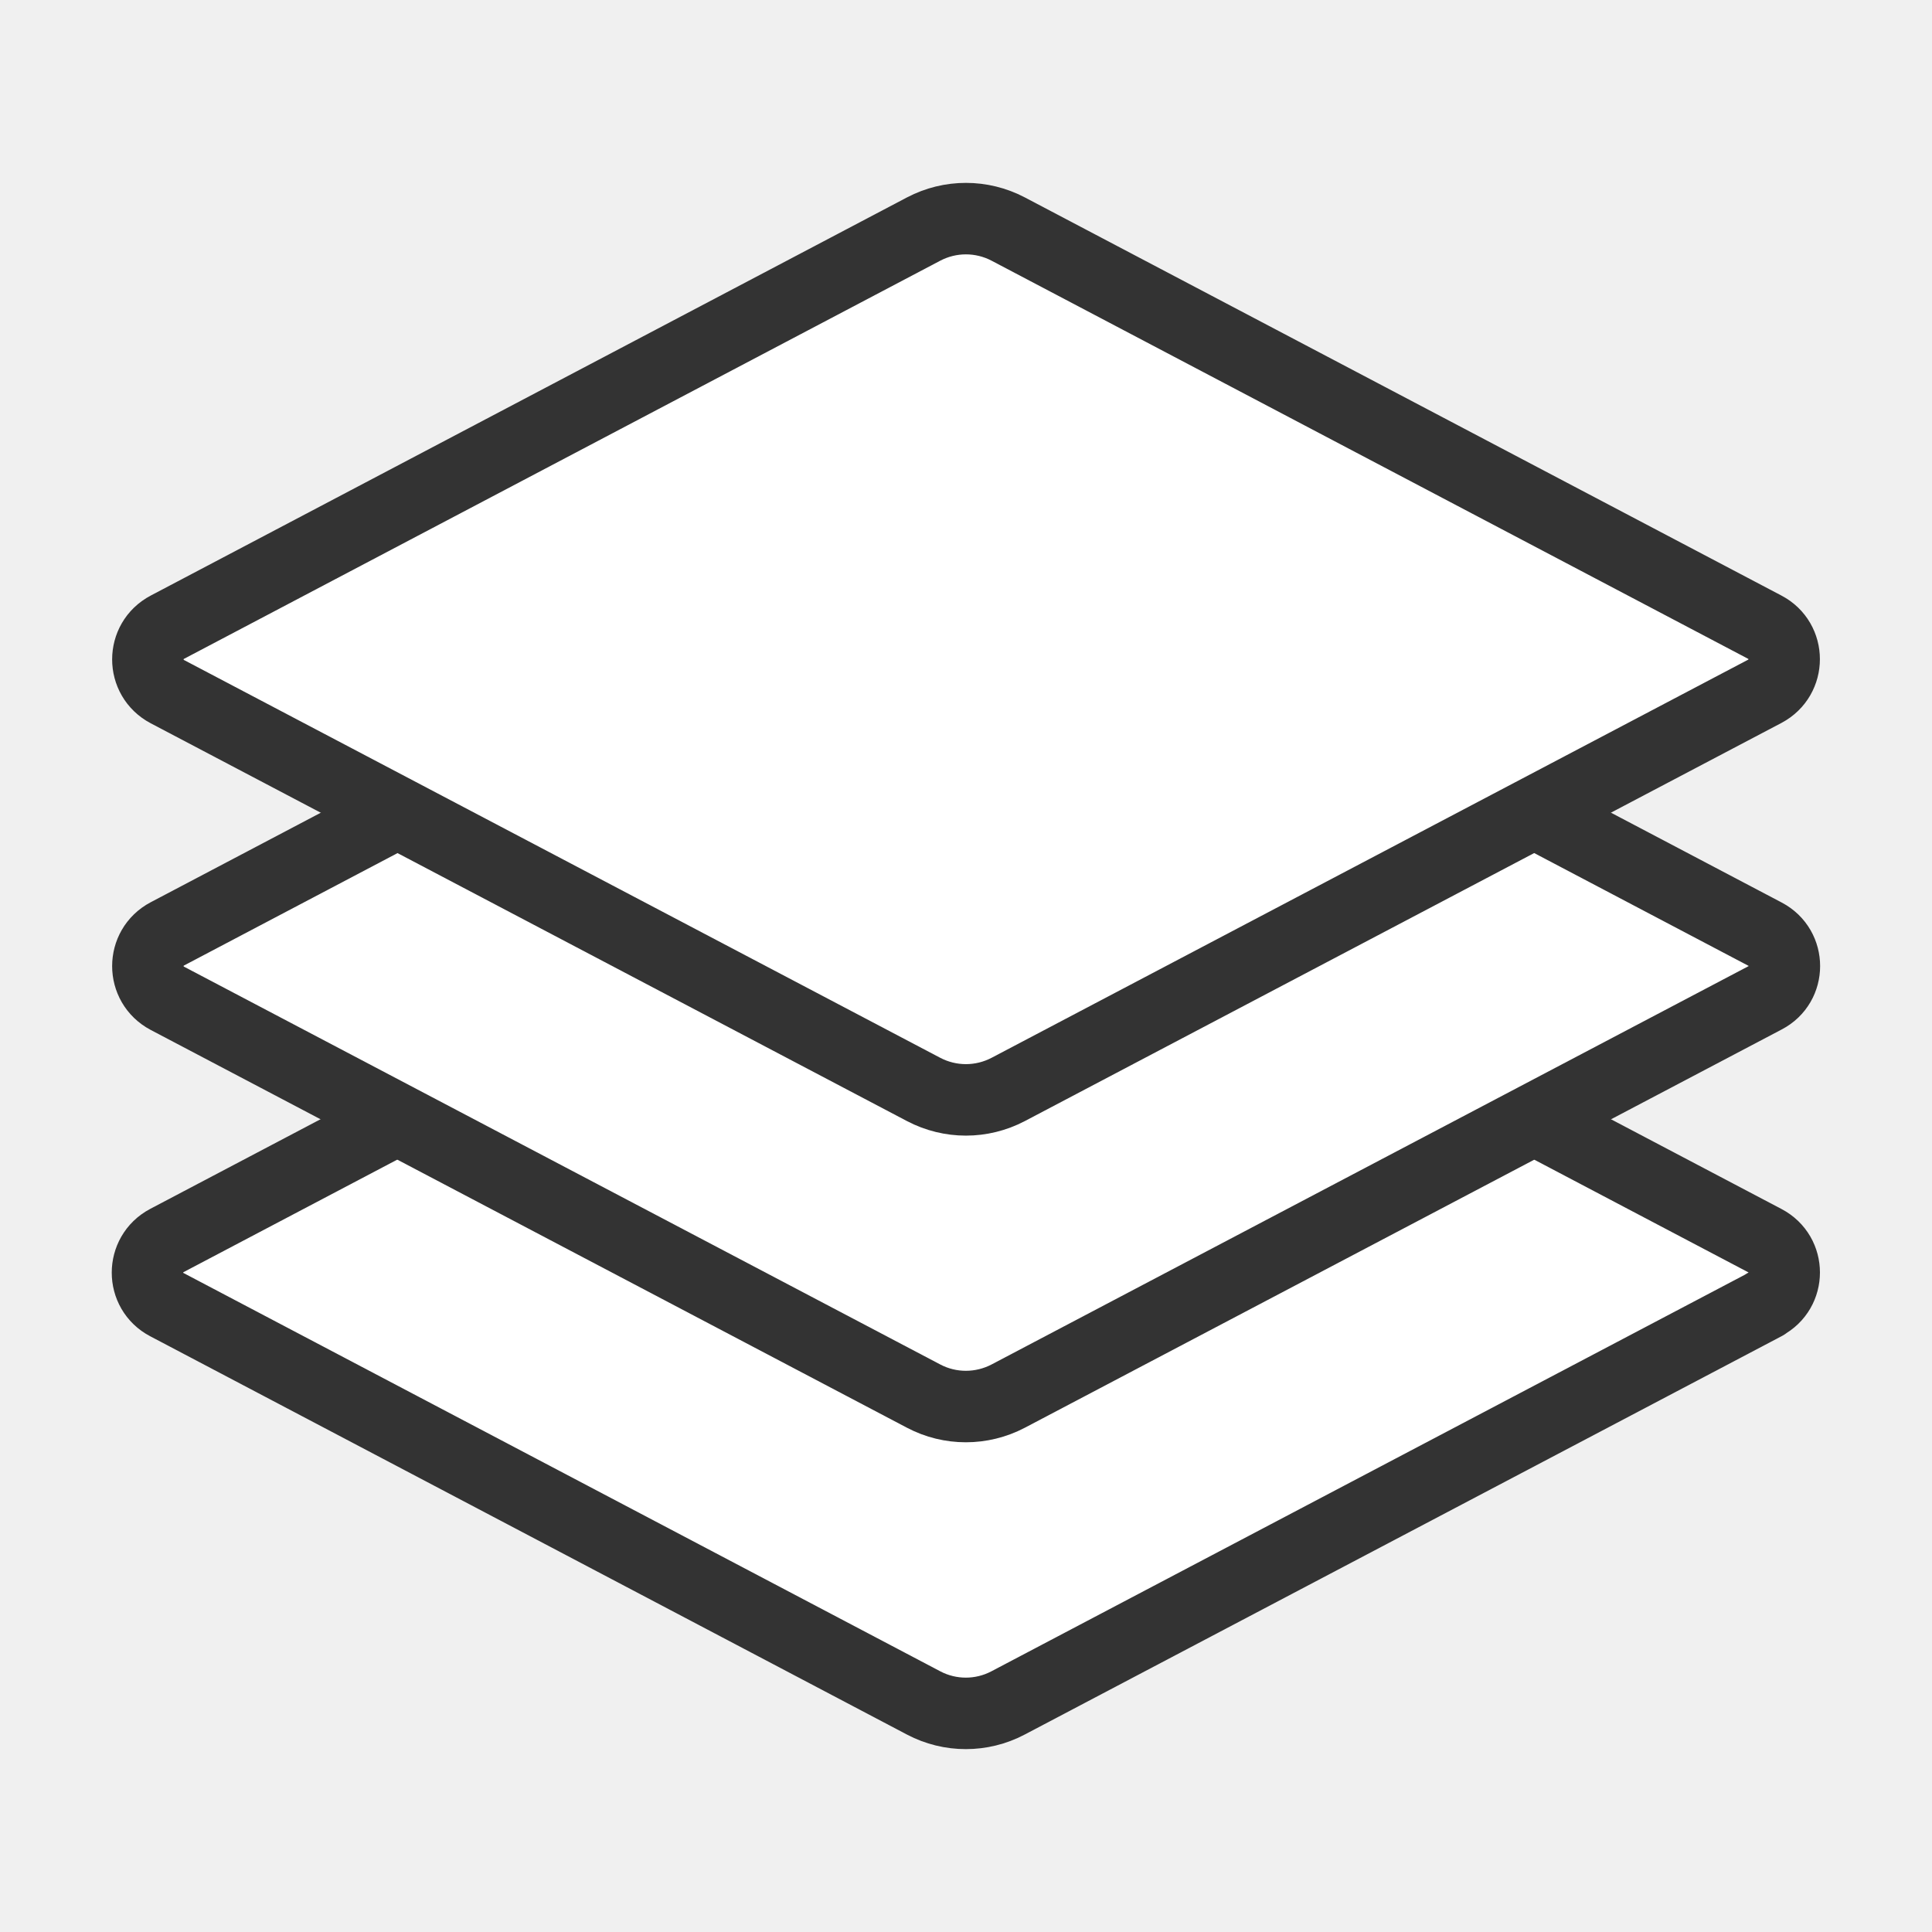
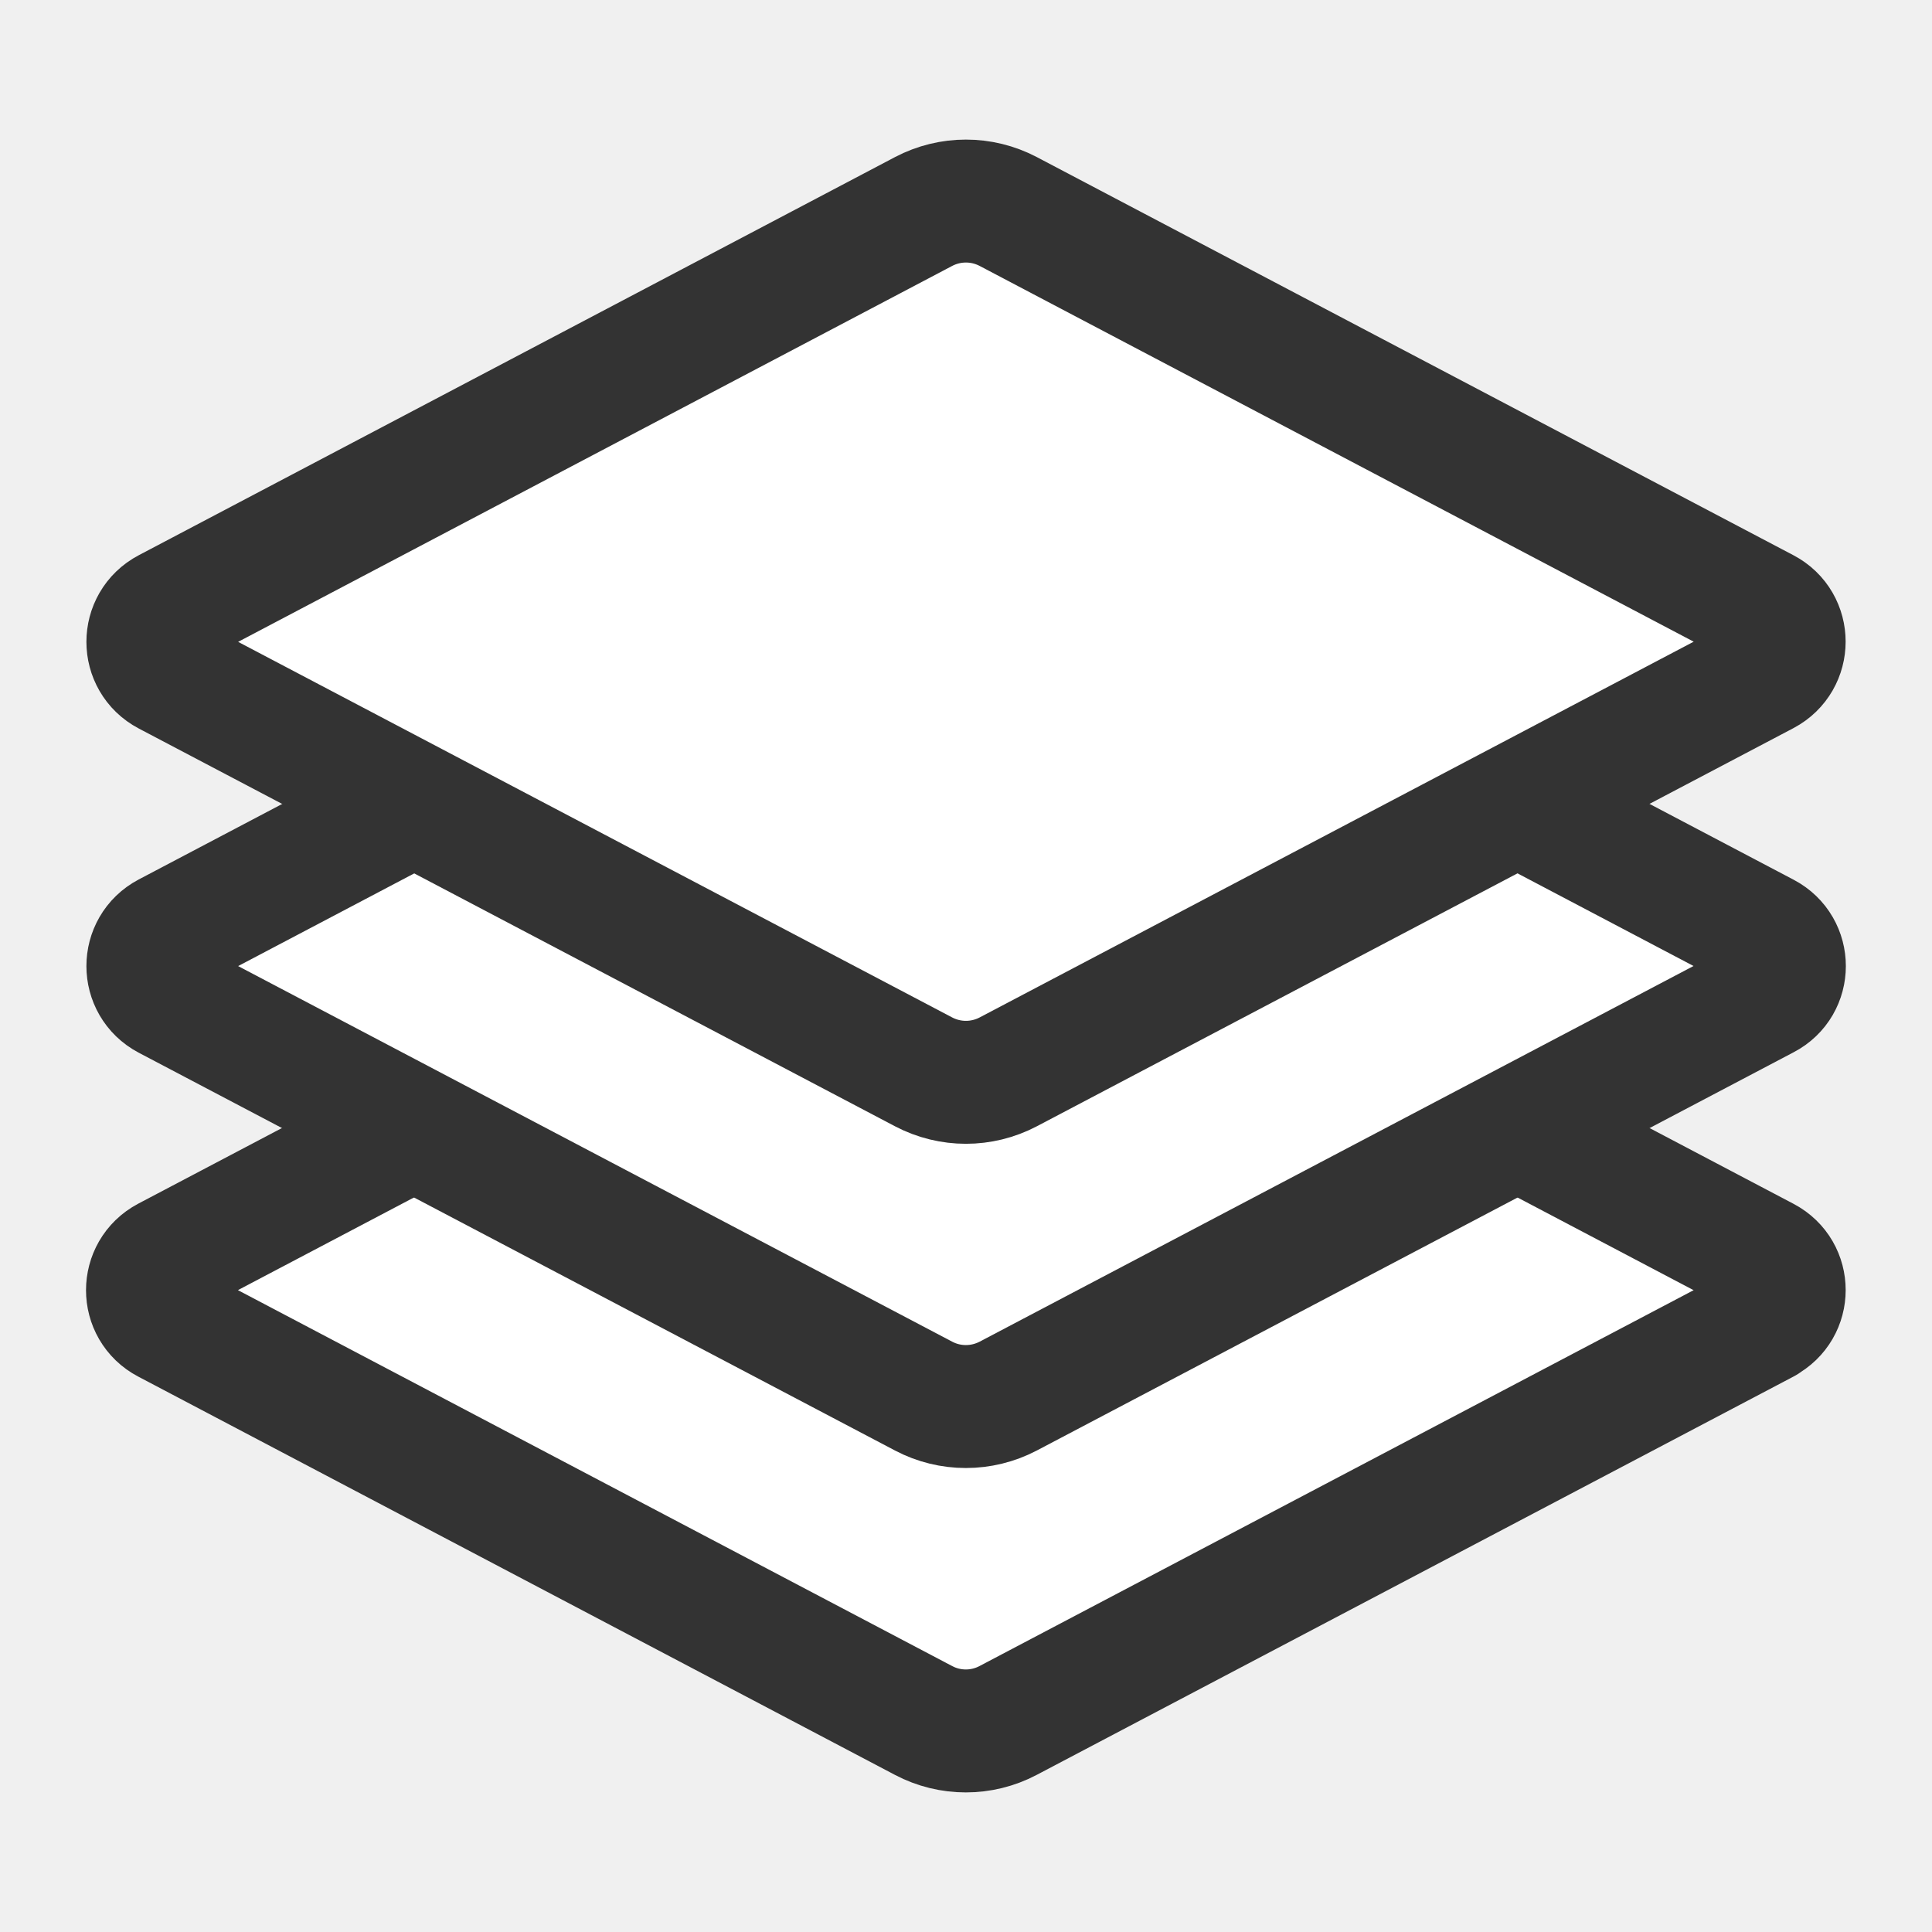
<svg xmlns="http://www.w3.org/2000/svg" id="layers" viewBox="0 0 110 110">
-   <path d="M100.5,74.27l-43.11,22.69c-1.5.79-3.3.79-4.8,0l-43.09-22.68c-1.47-.77-1.47-2.87,0-3.65l45.48-23.94,45.51,23.95c1.46.77,1.46,2.85,0,3.62Z" style="fill: #fff; stroke: #333; stroke-linecap: round; stroke-linejoin: round; stroke-width: 4.07px;" />
-   <path d="M100.5,56.81l-43.1,22.68c-1.51.79-3.31.79-4.81,0L9.53,56.84c-1.48-.78-1.48-2.89,0-3.67l45.46-23.93,45.51,23.95c1.46.77,1.46,2.86,0,3.62Z" style="fill: #fff; stroke: #333; stroke-linecap: round; stroke-linejoin: round; stroke-width: 4.07px;" />
-   <path d="M100.48,39.36l-43.08,22.67c-1.51.79-3.3.79-4.81,0L9.53,39.38c-1.48-.78-1.48-2.89,0-3.67L52.59,13.04c1.51-.79,3.3-.79,4.81,0l43.08,22.67c1.47.77,1.47,2.87,0,3.65Z" style="fill: #fff; stroke: #333; stroke-linecap: round; stroke-linejoin: round; stroke-width: 4.07px;" />
+   <path d="M100.5,75.27l-43.11,22.69c-1.5.79-3.3.79-4.8,0l-43.09-22.68c-1.47-.77-1.47-2.87,0-3.65l45.48-23.94,45.51,23.95c1.46.77,1.46,2.85,0,3.62Z" style="fill: #fff; stroke: #333; stroke-linecap: round; stroke-linejoin: round; stroke-width: 7px;" />
+   <path d="M100.5,56.81l-43.1,22.68c-1.51.79-3.31.79-4.81,0L9.53,56.84c-1.48-.78-1.48-2.89,0-3.67l45.46-23.93,45.51,23.95c1.46.77,1.46,2.86,0,3.62Z" style="fill: #fff; stroke: #333; stroke-linecap: round; stroke-linejoin: round; stroke-width: 7px;" />
+   <path d="M100.48,38.36l-43.08,22.67c-1.51.79-3.3.79-4.81,0L9.53,38.38c-1.48-.78-1.48-2.89,0-3.67L52.59,12.04c1.51-.79,3.3-.79,4.81,0l43.08,22.67c1.47.77,1.47,2.87,0,3.65Z" style="fill: #fff; stroke: #333; stroke-linecap: round; stroke-linejoin: round; stroke-width: 7px;" />
</svg>
